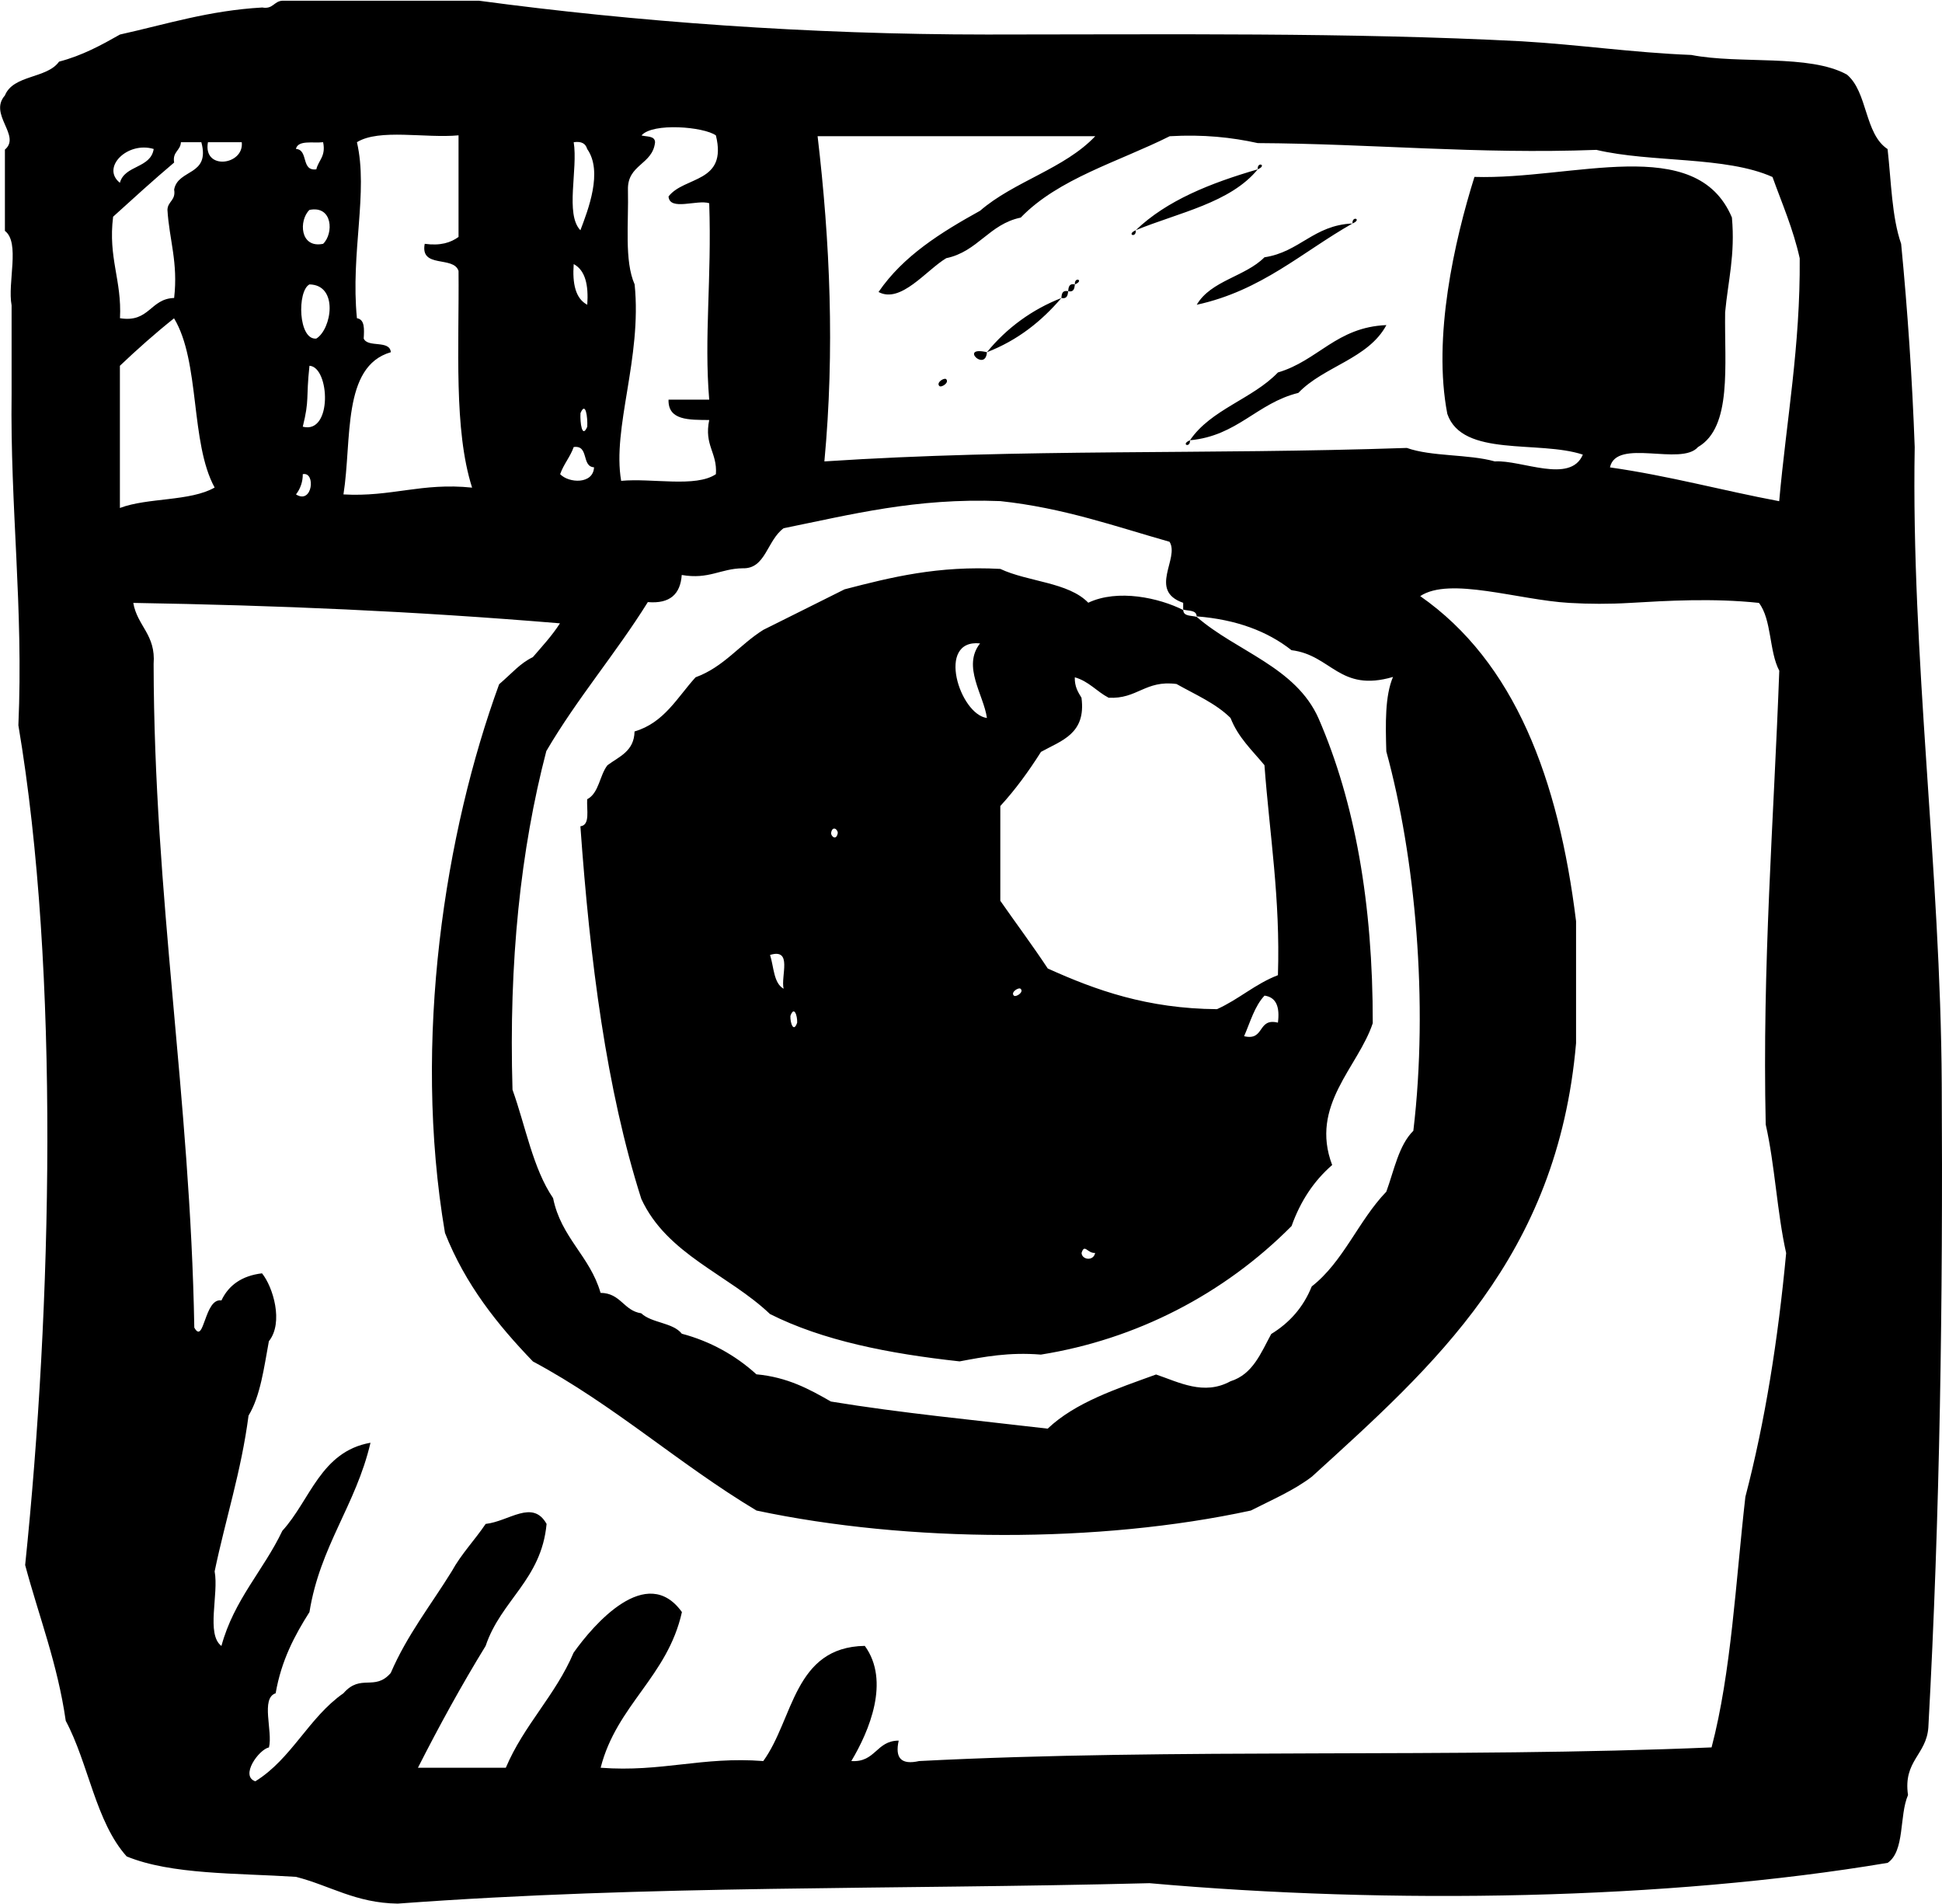
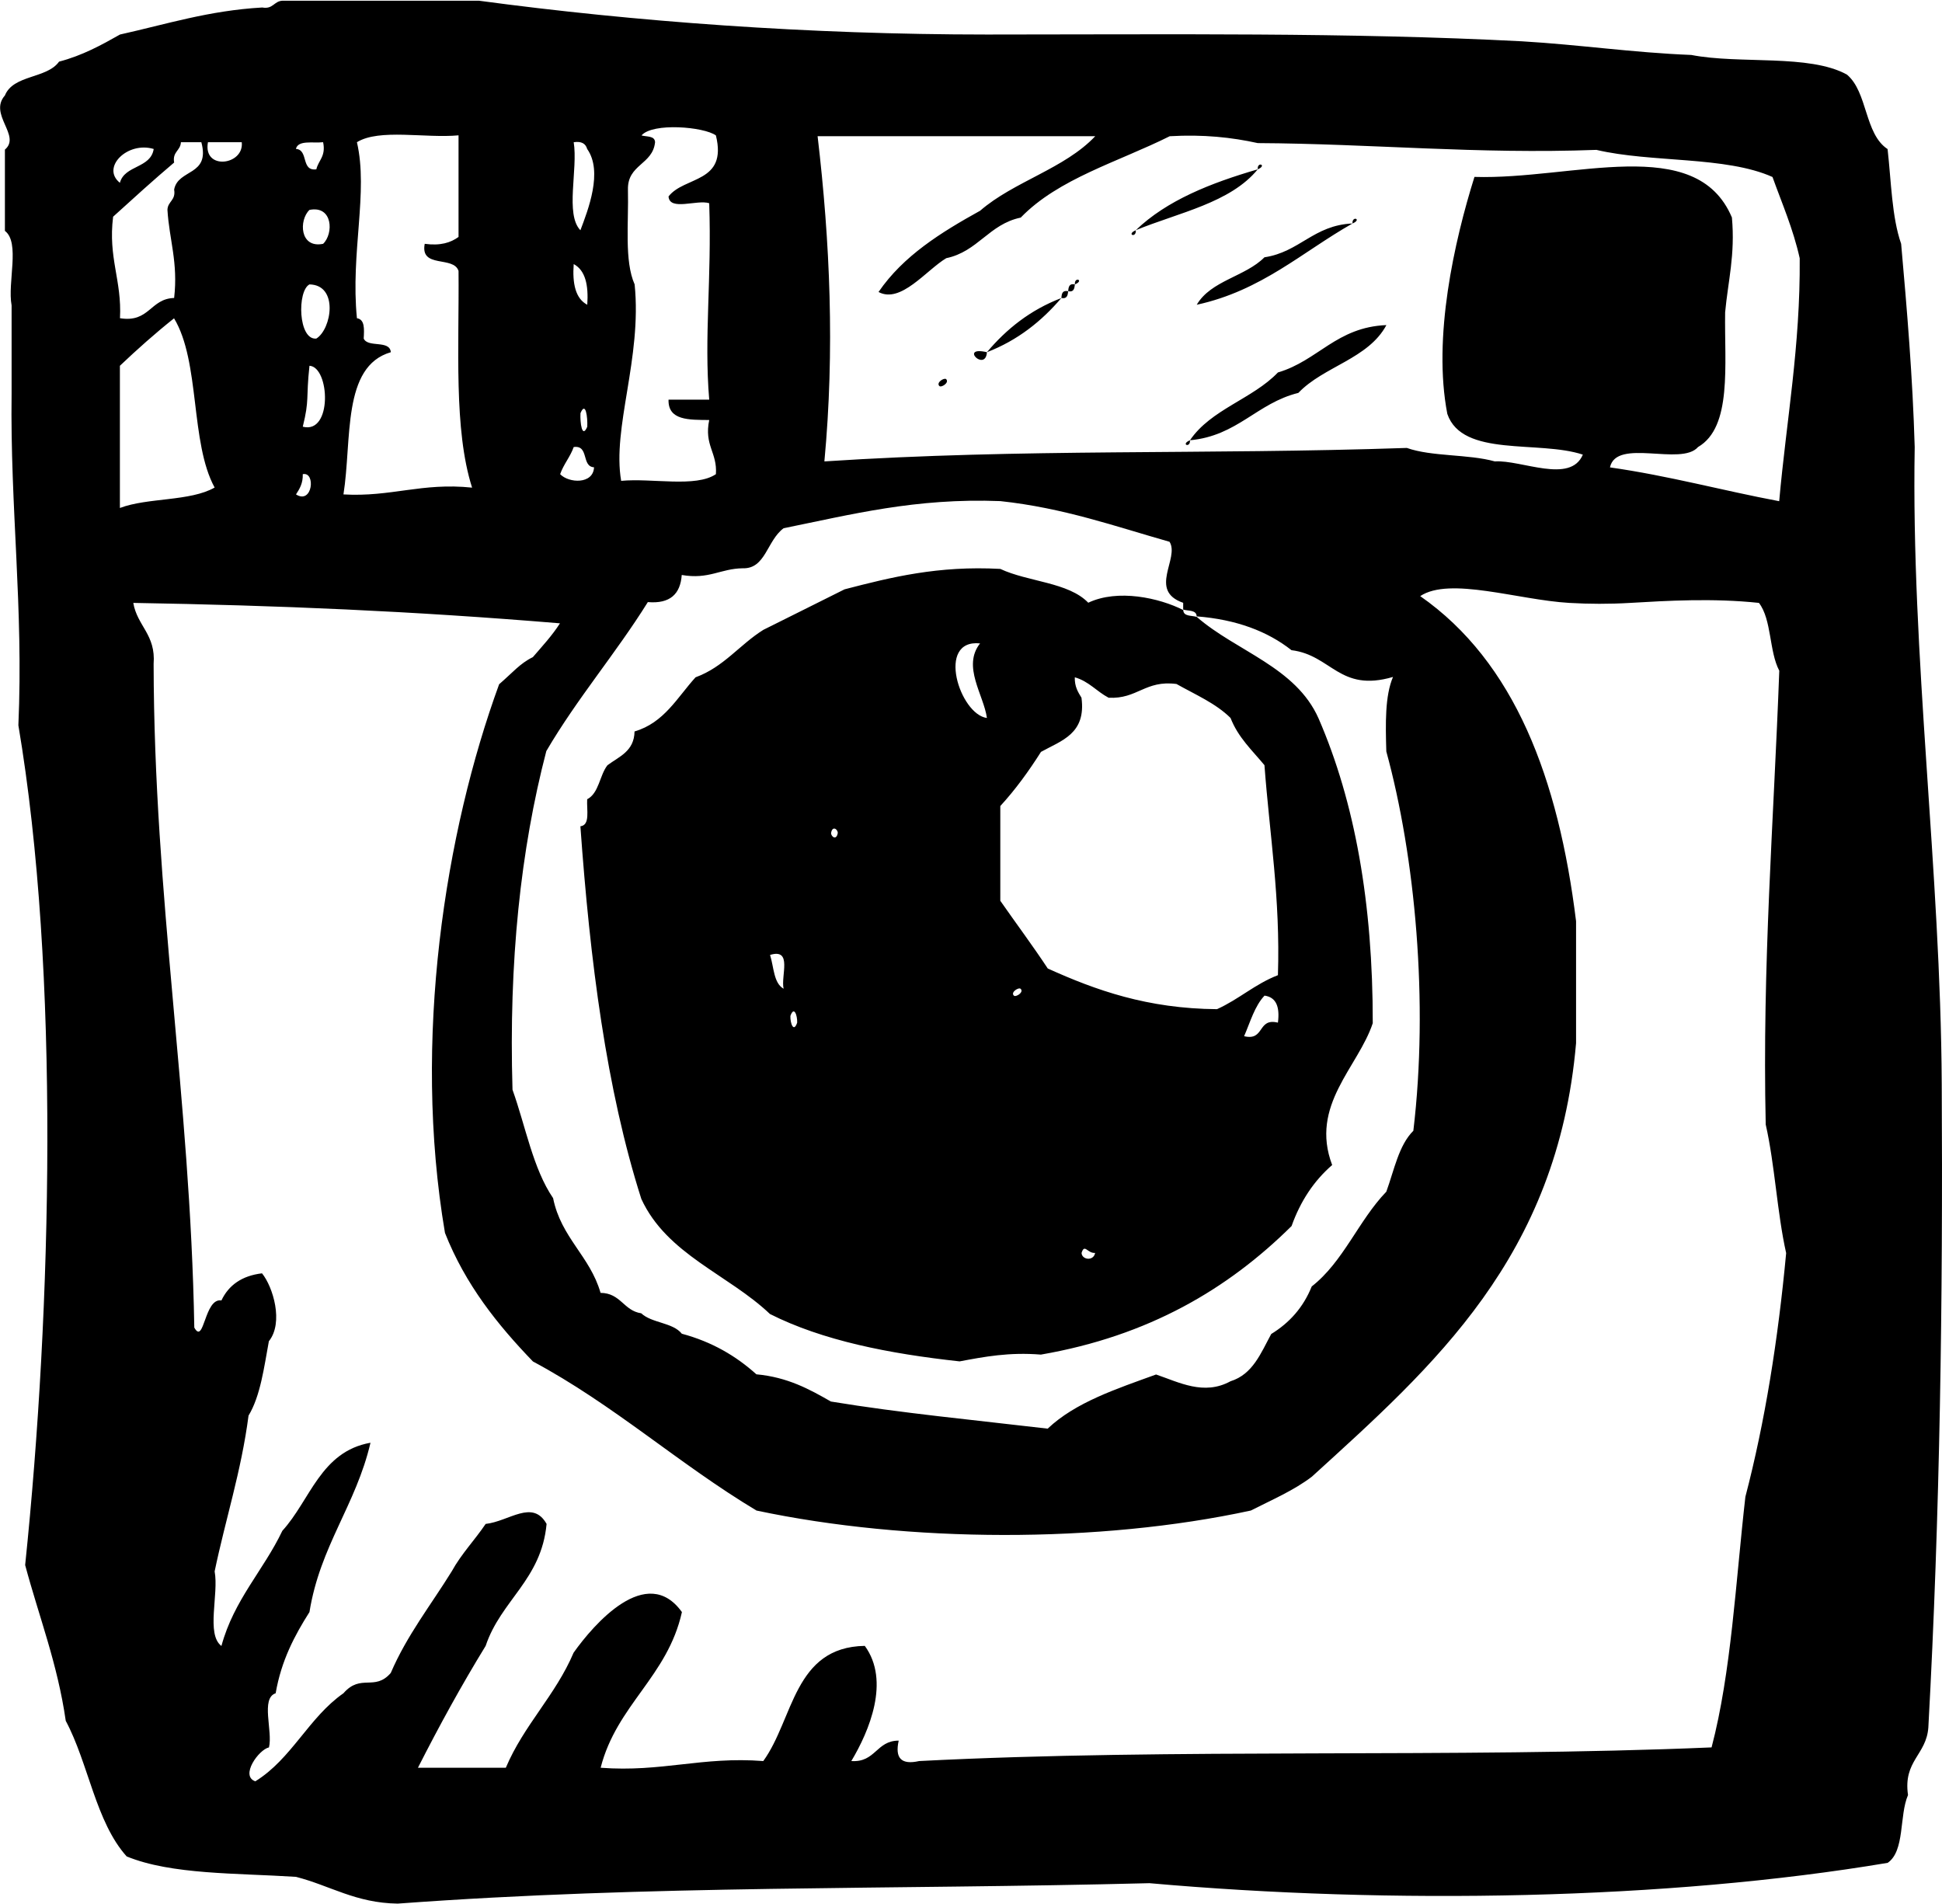
- <svg xmlns="http://www.w3.org/2000/svg" width="21.769" height="21.334" viewBox="53.115 53.19 21.769 21.334">
-   <path d="M74.881 65.336c-.013-2.395-.344-4.788-.303-7.135a37.854 37.854 0 0 0-.152-2.278c-.105-.3-.111-.699-.152-1.062-.26-.17-.222-.64-.456-.835-.423-.233-1.201-.114-1.744-.22-.657-.026-1.254-.115-1.899-.153-1.936-.101-3.973-.076-5.996-.076-2.001 0-3.954-.145-5.695-.379h-2.202c-.097.004-.105.098-.227.076-.599.034-1.077.188-1.595.303-.21.119-.421.235-.683.304-.136.192-.513.145-.607.379-.186.212.185.451 0 .607v.911c.173.13.027.58.075.835v.987c-.017 1.281.134 2.397.076 3.72.467 2.762.374 6.537.076 9.413.155.579.363 1.105.455 1.746.256.479.335 1.133.683 1.52.502.206 1.233.186 1.898.229.383.098.667.293 1.14.3 2.843-.21 5.496-.154 8.427-.229 2.704.24 5.802.188 8.275-.228.195-.134.128-.529.228-.76-.056-.385.207-.449.228-.759.131-2.395.164-4.789.15-7.216zm-12.982-6.225c.757-.153 1.48-.341 2.429-.304.71.076 1.287.283 1.897.456.116.184-.243.547.153.684v.076c.059.017.149.002.151.076.445.035.794.167 1.063.379.45.055.536.476 1.138.3-.091.213-.084.524-.075.835.324 1.183.475 2.81.303 4.252-.164.163-.215.442-.303.683-.311.322-.481.785-.836 1.062-.095.236-.25.408-.454.533-.116.213-.206.452-.457.53-.298.163-.577.011-.834-.076-.446.162-.904.312-1.215.607-.816-.096-1.648-.175-2.43-.304-.242-.139-.487-.273-.835-.305a1.997 1.997 0 0 0-.836-.455c-.101-.127-.337-.118-.455-.229-.198-.029-.229-.227-.456-.229-.118-.412-.443-.618-.532-1.062-.226-.331-.308-.805-.455-1.215-.043-1.434.091-2.692.379-3.796.346-.591.779-1.094 1.138-1.67.249.021.365-.09.38-.304.306.053.434-.072.684-.075.257.008.269-.309.458-.449zm-1.67-2.733c-.117-.263-.066-.691-.075-1.062-.007-.285.278-.279.304-.532-.003-.074-.093-.059-.152-.076.126-.146.701-.097.834 0 .132.537-.354.455-.531.684.011.167.322.032.456.076.029.854-.059 1.496 0 2.202h-.456c-.007.234.229.226.456.228-.059.286.092.363.075.607-.226.153-.716.042-1.062.075-.103-.594.235-1.375.151-2.202zm-.683-1.594c.088-.013.134.016.151.076.179.253.01.683-.076.911-.173-.179-.026-.682-.075-.987zm.152 1.822c-.132-.069-.168-.237-.152-.456.132.071.167.238.152.456zm0 1.367c-.058.139-.082-.045-.076-.152.058-.139.081.045.076.152zm-.152.228c.175-.024.084.219.228.227-.009.193-.283.179-.38.077.039-.112.113-.193.152-.304zm-2.354-1.216c.006-.108.013-.214-.076-.228-.073-.733.13-1.415 0-1.973.25-.155.769-.042 1.139-.077v1.139c-.088.064-.203.101-.379.077-.054.28.324.131.379.304.008.853-.056 1.777.152 2.429-.565-.059-.906.107-1.442.076.097-.612-.019-1.435.531-1.594-.012-.141-.257-.047-.304-.153zm-.531 0c-.204.021-.217-.534-.077-.607.328.006.249.501.077.607zm-.152.988c.077-.312.034-.304.075-.683.228.013.26.77-.075.683zm.228-2.05c-.263.054-.273-.266-.153-.38.263-.053.272.267.153.38zm0-1.139c.033.159-.052.201-.076.304-.176.023-.084-.219-.229-.229.025-.102.191-.062.305-.075zm-.228 3.721c.148-.031.11.345-.076.227a.363.363 0 0 0 .076-.227zm-.684-3.721c.029.259-.438.32-.379 0h.379zm-.987.076c-.034.219-.326.179-.379.379-.214-.17.084-.468.379-.379zm-.455.759c.226-.205.451-.41.684-.607-.021-.123.071-.131.076-.228h.229c.102.381-.261.296-.305.531.021.122-.072.131-.075.227.02.335.121.588.075.988-.27.008-.276.28-.607.227.022-.428-.135-.674-.077-1.138zm.076 3.265V57.29c.195-.185.396-.364.607-.532.295.489.179 1.392.455 1.897-.275.157-.75.111-1.062.229zM72.68 69.968c-.109.954-.158 1.968-.379 2.809-2.89.123-6.02.005-8.883.153-.199.045-.273-.031-.229-.229-.253 0-.258.247-.531.229.201-.336.438-.898.151-1.291-.797.013-.797.821-1.138 1.291-.686-.053-1.137.127-1.823.075.18-.705.75-1.021.911-1.745-.395-.55-.989.138-1.214.455-.204.48-.557.81-.76 1.29H57.8c.238-.469.489-.926.759-1.366.171-.512.625-.741.683-1.367-.157-.28-.42-.029-.683 0-.123.182-.272.335-.38.531-.232.376-.501.714-.684 1.14-.181.208-.335.003-.53.227-.389.271-.581.736-.988.987-.174-.06.039-.356.153-.38.045-.181-.096-.55.075-.607.063-.366.212-.647.379-.91.119-.742.521-1.199.684-1.898-.559.099-.674.643-.988.987-.212.445-.542.772-.683 1.291-.174-.131-.028-.58-.076-.836.122-.586.298-1.119.38-1.746.133-.22.173-.535.228-.834.168-.209.046-.61-.077-.761-.226.027-.374.133-.455.304-.192-.032-.193.506-.304.304-.045-2.587-.451-4.812-.456-7.438.026-.331-.183-.424-.228-.685 1.629.028 3.121.091 4.783.229-.089.139-.199.257-.304.379-.144.07-.226.173-.378.304-.604 1.653-.975 3.984-.607 6.15.229.58.589 1.029.986 1.441.907.485 1.635 1.149 2.506 1.671 1.701.361 3.84.369 5.541 0 .236-.12.484-.226.685-.38 1.364-1.242 2.753-2.459 2.961-4.859v-1.367c-.197-1.598-.688-2.905-1.747-3.644.331-.22 1.099.043 1.67.076.223.013.447.014.684 0 .408-.024.928-.055 1.443 0 .144.187.113.544.228.76-.062 1.684-.192 3.3-.152 5.087.103.454.127.986.229 1.441-.091.973-.237 1.89-.457 2.732zm.379-11.16c-.639-.12-1.232-.284-1.897-.379.072-.333.799-.01.987-.228.385-.223.295-.92.304-1.51.032-.348.114-.644.076-1.063-.401-.951-1.783-.421-2.886-.455-.225.718-.47 1.8-.304 2.657.169.49 1.024.292 1.519.456-.14.332-.688.057-.987.076-.296-.083-.707-.052-.986-.151-2.285.078-4.284.004-6.529.151.117-1.248.063-2.465-.076-3.645h3.112c-.344.364-.912.507-1.29.835-.44.244-.861.505-1.139.911.249.134.535-.245.759-.379.355-.074.479-.381.835-.455.423-.438 1.096-.625 1.67-.912.378-.022.697.013.987.077 1.283.007 2.456.126 3.796.076.614.145 1.45.069 1.974.304.107.298.231.579.305.911.008.986-.149 1.816-.23 2.723zm-5.845-3.72c.11-.047-.009-.092 0 0zm0 0c-.529.154-1.019.348-1.367.682.484-.198 1.059-.306 1.367-.682zm1.062.607c.111-.047-.007-.091 0 0zm-1.746.911c.727-.158 1.181-.591 1.746-.911-.437.019-.592.32-.987.379-.215.217-.6.26-.759.532zm-.683-.835c-.111.047.007.092 0 0zm-.683.607c.11-.046-.008-.092 0 0zm-.075.076c.063.014.07-.03.075-.076-.064-.014-.072.03-.075.076zm-.077.076c.064.014.072-.03.077-.076-.067-.013-.072.029-.077.076zm-.834.608c.346-.134.613-.348.834-.607a2.018 2.018 0 0 0-.834.607zm2.276.987c.533-.049.749-.416 1.215-.531.284-.298.784-.381.987-.76-.56.023-.766.399-1.216.531-.284.297-.751.413-.986.76zm-2.276-.987c-.317-.074-.016.227 0 0zm-.533.379c.021.021.115-.037.076-.077-.021-.02-.116.038-.076.077zm2.809.608c-.11.047.007.091 0 0zm-1.14 1.821c-.223-.231-.676-.233-.986-.379-.697-.038-1.223.093-1.746.229-.304.151-.607.304-.91.454-.266.166-.444.417-.76.532-.205.225-.352.51-.684.607-.004.223-.173.281-.304.379-.089.115-.094.312-.227.381-.007.12.036.29-.076.303.108 1.512.291 2.948.683 4.177.287.623.975.846 1.442 1.29.589.297 1.328.444 2.126.531.277-.052.553-.105.911-.076a5.088 5.088 0 0 0 2.81-1.441c.1-.281.252-.508.455-.684-.254-.671.293-1.098.455-1.59.002-1.344-.201-2.48-.607-3.415-.256-.579-.92-.751-1.366-1.139-.059-.018-.15-.003-.151-.077-.269-.136-.733-.239-1.065-.082zm-3.415 4.327c-.113-.063-.109-.244-.152-.379.256-.078.118.237.152.379zm.076.305c.041-.117.079-.006.076.075-.04.118-.079.005-.076-.075zm.456-2.051c.015-.086.075-.042.075 0-.014.087-.075.043-.075 0zm1.67-2.125c-.203.258.041.576.077.836-.305-.039-.574-.887-.077-.836zm.379 3.948c-.04-.038.055-.097.076-.076.04.038-.054.097-.076.076zm.759 2.884c.034-.109.066.008.152 0-.018.097-.15.077-.152 0zm2.201-2.581c-.233-.057-.145.208-.379.152.069-.159.118-.338.229-.455.134.019.172.13.15.303zm-1.137-3.796c.211.119.441.217.606.381.085.219.243.363.38.529.058.778.179 1.492.151 2.354-.257.099-.438.271-.683.381-.78-.006-1.358-.212-1.897-.456-.171-.259-.355-.505-.532-.759v-1.062c.17-.185.319-.391.456-.607.228-.127.508-.201.454-.607-.038-.062-.078-.124-.075-.229.158.045.245.159.379.229.323.017.41-.2.761-.154z" />
+ <svg xmlns="http://www.w3.org/2000/svg" version="1.1" id="Layer_1" x="0px" y="0px" width="21.769px" height="21.334px" viewBox="53.115 53.19 21.769 21.334" enable-background="new 53.115 53.19 21.769 21.334" xml:space="preserve">
+   <g id="instagram">
+     <g>
+       <path d="M74.881,65.336c-0.013-2.395-0.344-4.788-0.303-7.135c-0.023-0.788-0.086-1.535-0.152-2.278 c-0.105-0.3-0.111-0.699-0.152-1.062c-0.26-0.17-0.222-0.64-0.456-0.835c-0.423-0.233-1.201-0.114-1.744-0.22 c-0.657-0.026-1.254-0.115-1.899-0.153c-1.936-0.101-3.973-0.076-5.996-0.076c-2.001,0-3.954-0.145-5.695-0.379h-2.202 c-0.097,0.004-0.105,0.098-0.227,0.076c-0.599,0.034-1.077,0.188-1.595,0.303c-0.21,0.119-0.421,0.235-0.683,0.304 c-0.136,0.192-0.513,0.145-0.607,0.379c-0.186,0.212,0.185,0.451,0,0.607v0.911c0.173,0.13,0.027,0.58,0.075,0.835v0.987 c-0.017,1.281,0.134,2.397,0.076,3.72c0.467,2.762,0.374,6.537,0.076,9.413c0.155,0.579,0.363,1.105,0.455,1.746 c0.256,0.479,0.335,1.133,0.683,1.52c0.502,0.206,1.233,0.186,1.898,0.229c0.383,0.098,0.667,0.293,1.14,0.30 c2.843-0.21,5.496-0.154,8.427-0.229c2.704,0.24,5.802,0.188,8.275-0.228c0.195-0.134,0.128-0.529,0.228-0.76 c-0.056-0.385,0.207-0.449,0.228-0.759C74.862,70.157,74.895,67.763,74.881,65.336z M61.899,59.111 c0.757-0.153,1.48-0.341,2.429-0.304c0.71,0.076,1.287,0.283,1.897,0.456c0.116,0.184-0.243,0.547,0.153,0.684v0.076 c0.059,0.017,0.149,0.002,0.151,0.076c0.445,0.035,0.794,0.167,1.063,0.379c0.45,0.055,0.536,0.476,1.138,0.3 c-0.091,0.213-0.084,0.524-0.075,0.835c0.324,1.183,0.475,2.81,0.303,4.252c-0.164,0.163-0.215,0.442-0.303,0.683 c-0.311,0.322-0.481,0.785-0.836,1.062c-0.095,0.236-0.25,0.408-0.454,0.533c-0.116,0.213-0.206,0.452-0.457,0.53 c-0.298,0.163-0.577,0.011-0.834-0.076c-0.446,0.162-0.904,0.312-1.215,0.607c-0.816-0.096-1.648-0.175-2.43-0.304 c-0.242-0.139-0.487-0.273-0.835-0.305c-0.227-0.204-0.496-0.364-0.836-0.455c-0.101-0.127-0.337-0.118-0.455-0.229 c-0.198-0.029-0.229-0.227-0.456-0.229c-0.118-0.412-0.443-0.618-0.532-1.062c-0.226-0.331-0.308-0.805-0.455-1.215 c-0.043-1.434,0.091-2.692,0.379-3.796c0.346-0.591,0.779-1.094,1.138-1.67c0.249,0.021,0.365-0.09,0.38-0.304 c0.306,0.053,0.434-0.072,0.684-0.075C61.698,59.568,61.71,59.251,61.899,59.111z M60.229,56.378 c-0.117-0.263-0.066-0.691-0.075-1.062c-0.007-0.285,0.278-0.279,0.304-0.532c-0.003-0.074-0.093-0.059-0.152-0.076 c0.126-0.146,0.701-0.097,0.834,0c0.132,0.537-0.354,0.455-0.531,0.684c0.011,0.167,0.322,0.032,0.456,0.076 c0.029,0.854-0.059,1.496,0,2.202h-0.456c-0.007,0.234,0.229,0.226,0.456,0.228c-0.059,0.286,0.092,0.363,0.075,0.607 c-0.226,0.153-0.716,0.042-1.062,0.075C59.975,57.986,60.313,57.205,60.229,56.378z M59.546,54.784 c0.088-0.013,0.134,0.016,0.151,0.076c0.179,0.253,0.01,0.683-0.076,0.911C59.448,55.592,59.595,55.089,59.546,54.784z M59.698,56.606c-0.132-0.069-0.168-0.237-0.152-0.456C59.678,56.221,59.713,56.388,59.698,56.606z M59.698,57.973 c-0.058,0.139-0.082-0.045-0.076-0.152C59.68,57.682,59.703,57.866,59.698,57.973z M59.546,58.201 c0.175-0.024,0.084,0.219,0.228,0.227c-0.009,0.193-0.283,0.179-0.38,0.077C59.433,58.393,59.507,58.312,59.546,58.201z M57.192,56.985c0.006-0.108,0.013-0.214-0.076-0.228c-0.073-0.733,0.13-1.415,0-1.973c0.25-0.155,0.769-0.042,1.139-0.077v1.139 c-0.088,0.064-0.203,0.101-0.379,0.077c-0.054,0.28,0.324,0.131,0.379,0.304c0.008,0.853-0.056,1.777,0.152,2.429 c-0.565-0.059-0.906,0.107-1.442,0.076c0.097-0.612-0.019-1.435,0.531-1.594C57.484,56.997,57.239,57.091,57.192,56.985z M56.661,56.985c-0.204,0.021-0.217-0.534-0.077-0.607C56.912,56.384,56.833,56.879,56.661,56.985z M56.509,57.973 c0.077-0.312,0.034-0.304,0.075-0.683C56.812,57.303,56.844,58.06,56.509,57.973z M56.737,55.923 c-0.263,0.054-0.273-0.266-0.153-0.38C56.847,55.49,56.856,55.81,56.737,55.923z M56.737,54.784 c0.033,0.159-0.052,0.201-0.076,0.304c-0.176,0.023-0.084-0.219-0.229-0.229C56.457,54.757,56.623,54.797,56.737,54.784z M56.509,58.505c0.148-0.031,0.11,0.345-0.076,0.227C56.473,58.67,56.512,58.608,56.509,58.505z M55.825,54.784 c0.029,0.259-0.438,0.32-0.379,0H55.825z M54.838,54.86c-0.034,0.219-0.326,0.179-0.379,0.379 C54.245,55.069,54.543,54.771,54.838,54.86z M54.383,55.619c0.226-0.205,0.451-0.41,0.684-0.607 c-0.021-0.123,0.071-0.131,0.076-0.228h0.229c0.102,0.381-0.261,0.296-0.305,0.531c0.021,0.122-0.072,0.131-0.075,0.227 c0.02,0.335,0.121,0.588,0.075,0.988c-0.27,0.008-0.276,0.28-0.607,0.227C54.482,56.329,54.325,56.083,54.383,55.619z M54.459,58.884V57.29c0.195-0.185,0.396-0.364,0.607-0.532c0.295,0.489,0.179,1.392,0.455,1.897 C55.246,58.812,54.771,58.766,54.459,58.884z M72.68,69.968c-0.109,0.954-0.158,1.968-0.379,2.809 c-2.89,0.123-6.02,0.005-8.883,0.153c-0.199,0.045-0.273-0.031-0.229-0.229c-0.253,0-0.258,0.247-0.531,0.229 c0.201-0.336,0.438-0.898,0.151-1.291c-0.797,0.013-0.797,0.821-1.138,1.291c-0.686-0.053-1.137,0.127-1.823,0.075 c0.18-0.705,0.75-1.021,0.911-1.745c-0.395-0.55-0.989,0.138-1.214,0.455c-0.204,0.48-0.557,0.81-0.76,1.29H57.8 c0.238-0.469,0.489-0.926,0.759-1.366c0.171-0.512,0.625-0.741,0.683-1.367c-0.157-0.28-0.42-0.029-0.683,0 c-0.123,0.182-0.272,0.335-0.38,0.531c-0.232,0.376-0.501,0.714-0.684,1.14c-0.181,0.208-0.335,0.003-0.53,0.227 c-0.389,0.271-0.581,0.736-0.988,0.987c-0.174-0.06,0.039-0.356,0.153-0.38c0.045-0.181-0.096-0.55,0.075-0.607 c0.063-0.366,0.212-0.647,0.379-0.91c0.119-0.742,0.521-1.199,0.684-1.898c-0.559,0.099-0.674,0.643-0.988,0.987 c-0.212,0.445-0.542,0.772-0.683,1.291c-0.174-0.131-0.028-0.58-0.076-0.836c0.122-0.586,0.298-1.119,0.38-1.746 c0.133-0.22,0.173-0.535,0.228-0.834c0.168-0.209,0.046-0.61-0.077-0.761c-0.226,0.027-0.374,0.133-0.455,0.304 c-0.192-0.032-0.193,0.506-0.304,0.304c-0.045-2.587-0.451-4.812-0.456-7.438c0.026-0.331-0.183-0.424-0.228-0.685 c1.629,0.028,3.121,0.091,4.783,0.229c-0.089,0.139-0.199,0.257-0.304,0.379c-0.144,0.07-0.226,0.173-0.378,0.304 c-0.604,1.653-0.975,3.984-0.607,6.15c0.229,0.58,0.589,1.029,0.986,1.441c0.907,0.485,1.635,1.149,2.506,1.671 c1.701,0.361,3.84,0.369,5.541,0c0.236-0.12,0.484-0.226,0.685-0.38c1.364-1.242,2.753-2.459,2.961-4.859v-1.367 c-0.197-1.598-0.688-2.905-1.747-3.644c0.331-0.22,1.099,0.043,1.67,0.076c0.223,0.013,0.447,0.014,0.684,0 c0.408-0.024,0.928-0.055,1.443,0c0.144,0.187,0.113,0.544,0.228,0.76c-0.062,1.684-0.192,3.3-0.152,5.087 c0.103,0.454,0.127,0.986,0.229,1.441C73.046,68.209,72.9,69.126,72.68,69.968z M73.059,58.808 c-0.639-0.12-1.232-0.284-1.897-0.379c0.072-0.333,0.799-0.01,0.987-0.228c0.385-0.223,0.295-0.92,0.304-1.51 c0.032-0.348,0.114-0.644,0.076-1.063c-0.401-0.951-1.783-0.421-2.886-0.455c-0.225,0.718-0.47,1.8-0.304,2.657 c0.169,0.49,1.024,0.292,1.519,0.456c-0.14,0.332-0.688,0.057-0.987,0.076c-0.296-0.083-0.707-0.052-0.986-0.151 c-2.285,0.078-4.284,0.004-6.529,0.151c0.117-1.248,0.063-2.465-0.076-3.645h3.112c-0.344,0.364-0.912,0.507-1.29,0.835 c-0.44,0.244-0.861,0.505-1.139,0.911c0.249,0.134,0.535-0.245,0.759-0.379c0.355-0.074,0.479-0.381,0.835-0.455 c0.423-0.438,1.096-0.625,1.67-0.912c0.378-0.022,0.697,0.013,0.987,0.077c1.283,0.007,2.456,0.126,3.796,0.076 c0.614,0.145,1.45,0.069,1.974,0.304c0.107,0.298,0.231,0.579,0.305,0.911C73.297,57.071,73.14,57.901,73.059,58.808z M67.214,55.088C67.324,55.041,67.205,54.996,67.214,55.088L67.214,55.088z M67.214,55.088c-0.529,0.154-1.019,0.348-1.367,0.682 C66.331,55.572,66.906,55.464,67.214,55.088z M68.276,55.695C68.387,55.648,68.269,55.604,68.276,55.695L68.276,55.695z M66.53,56.606c0.727-0.158,1.181-0.591,1.746-0.911c-0.437,0.019-0.592,0.32-0.987,0.379 C67.074,56.291,66.689,56.334,66.53,56.606z M65.847,55.771C65.736,55.818,65.854,55.863,65.847,55.771L65.847,55.771z M65.164,56.378C65.274,56.332,65.156,56.286,65.164,56.378L65.164,56.378z M65.089,56.454c0.063,0.014,0.07-0.03,0.075-0.076 C65.1,56.364,65.092,56.408,65.089,56.454z M65.012,56.53c0.064,0.014,0.072-0.03,0.077-0.076 C65.022,56.441,65.017,56.483,65.012,56.53z M64.178,57.138c0.346-0.134,0.613-0.348,0.834-0.607 C64.664,56.664,64.397,56.878,64.178,57.138z M66.454,58.125c0.533-0.049,0.749-0.416,1.215-0.531 c0.284-0.298,0.784-0.381,0.987-0.76c-0.56,0.023-0.766,0.399-1.216,0.531C67.156,57.662,66.689,57.778,66.454,58.125z M64.178,57.138C63.861,57.064,64.162,57.365,64.178,57.138L64.178,57.138z M63.645,57.517c0.021,0.021,0.115-0.037,0.076-0.077 C63.7,57.42,63.605,57.478,63.645,57.517z M66.454,58.125C66.344,58.172,66.461,58.216,66.454,58.125L66.454,58.125z M65.314,59.946c-0.223-0.231-0.676-0.233-0.986-0.379c-0.697-0.038-1.223,0.093-1.746,0.229c-0.304,0.151-0.607,0.304-0.91,0.454 c-0.266,0.166-0.444,0.417-0.76,0.532c-0.205,0.225-0.352,0.51-0.684,0.607c-0.004,0.223-0.173,0.281-0.304,0.379 c-0.089,0.115-0.094,0.312-0.227,0.381c-0.007,0.12,0.036,0.29-0.076,0.303c0.108,1.512,0.291,2.948,0.683,4.177 c0.287,0.623,0.975,0.846,1.442,1.29c0.589,0.297,1.328,0.444,2.126,0.531c0.277-0.052,0.553-0.105,0.911-0.076 c1.209-0.209,2.098-0.736,2.81-1.441c0.1-0.281,0.252-0.508,0.455-0.684c-0.254-0.671,0.293-1.098,0.455-1.59 c0.002-1.344-0.201-2.48-0.607-3.415c-0.256-0.579-0.92-0.751-1.366-1.139c-0.059-0.018-0.15-0.003-0.151-0.077 C66.11,59.892,65.646,59.789,65.314,59.946z M61.899,64.273c-0.113-0.063-0.109-0.244-0.152-0.379 C62.003,63.816,61.865,64.131,61.899,64.273z M61.975,64.578c0.041-0.117,0.079-0.006,0.076,0.075 C62.011,64.771,61.972,64.658,61.975,64.578z M62.431,62.527c0.015-0.086,0.075-0.042,0.075,0 C62.492,62.614,62.431,62.57,62.431,62.527z M64.101,60.402c-0.203,0.258,0.041,0.576,0.077,0.836 C63.873,61.199,63.604,60.351,64.101,60.402z M64.48,64.35c-0.04-0.038,0.055-0.097,0.076-0.076 C64.596,64.312,64.502,64.371,64.48,64.35z M65.239,67.234c0.034-0.109,0.066,0.008,0.152,0 C65.373,67.331,65.241,67.311,65.239,67.234z M67.44,64.653c-0.233-0.057-0.145,0.208-0.379,0.152 c0.069-0.159,0.118-0.338,0.229-0.455C67.424,64.369,67.462,64.48,67.44,64.653z M66.303,60.857 c0.211,0.119,0.441,0.217,0.606,0.381c0.085,0.219,0.243,0.363,0.38,0.529c0.058,0.778,0.179,1.492,0.151,2.354 c-0.257,0.099-0.438,0.271-0.683,0.381c-0.78-0.006-1.358-0.212-1.897-0.456c-0.171-0.259-0.355-0.505-0.532-0.759v-1.062 c0.17-0.185,0.319-0.391,0.456-0.607c0.228-0.127,0.508-0.201,0.454-0.607c-0.038-0.062-0.078-0.124-0.075-0.229 c0.158,0.045,0.245,0.159,0.379,0.229C65.865,61.028,65.952,60.811,66.303,60.857z" />
+     </g>
+   </g>
</svg>
